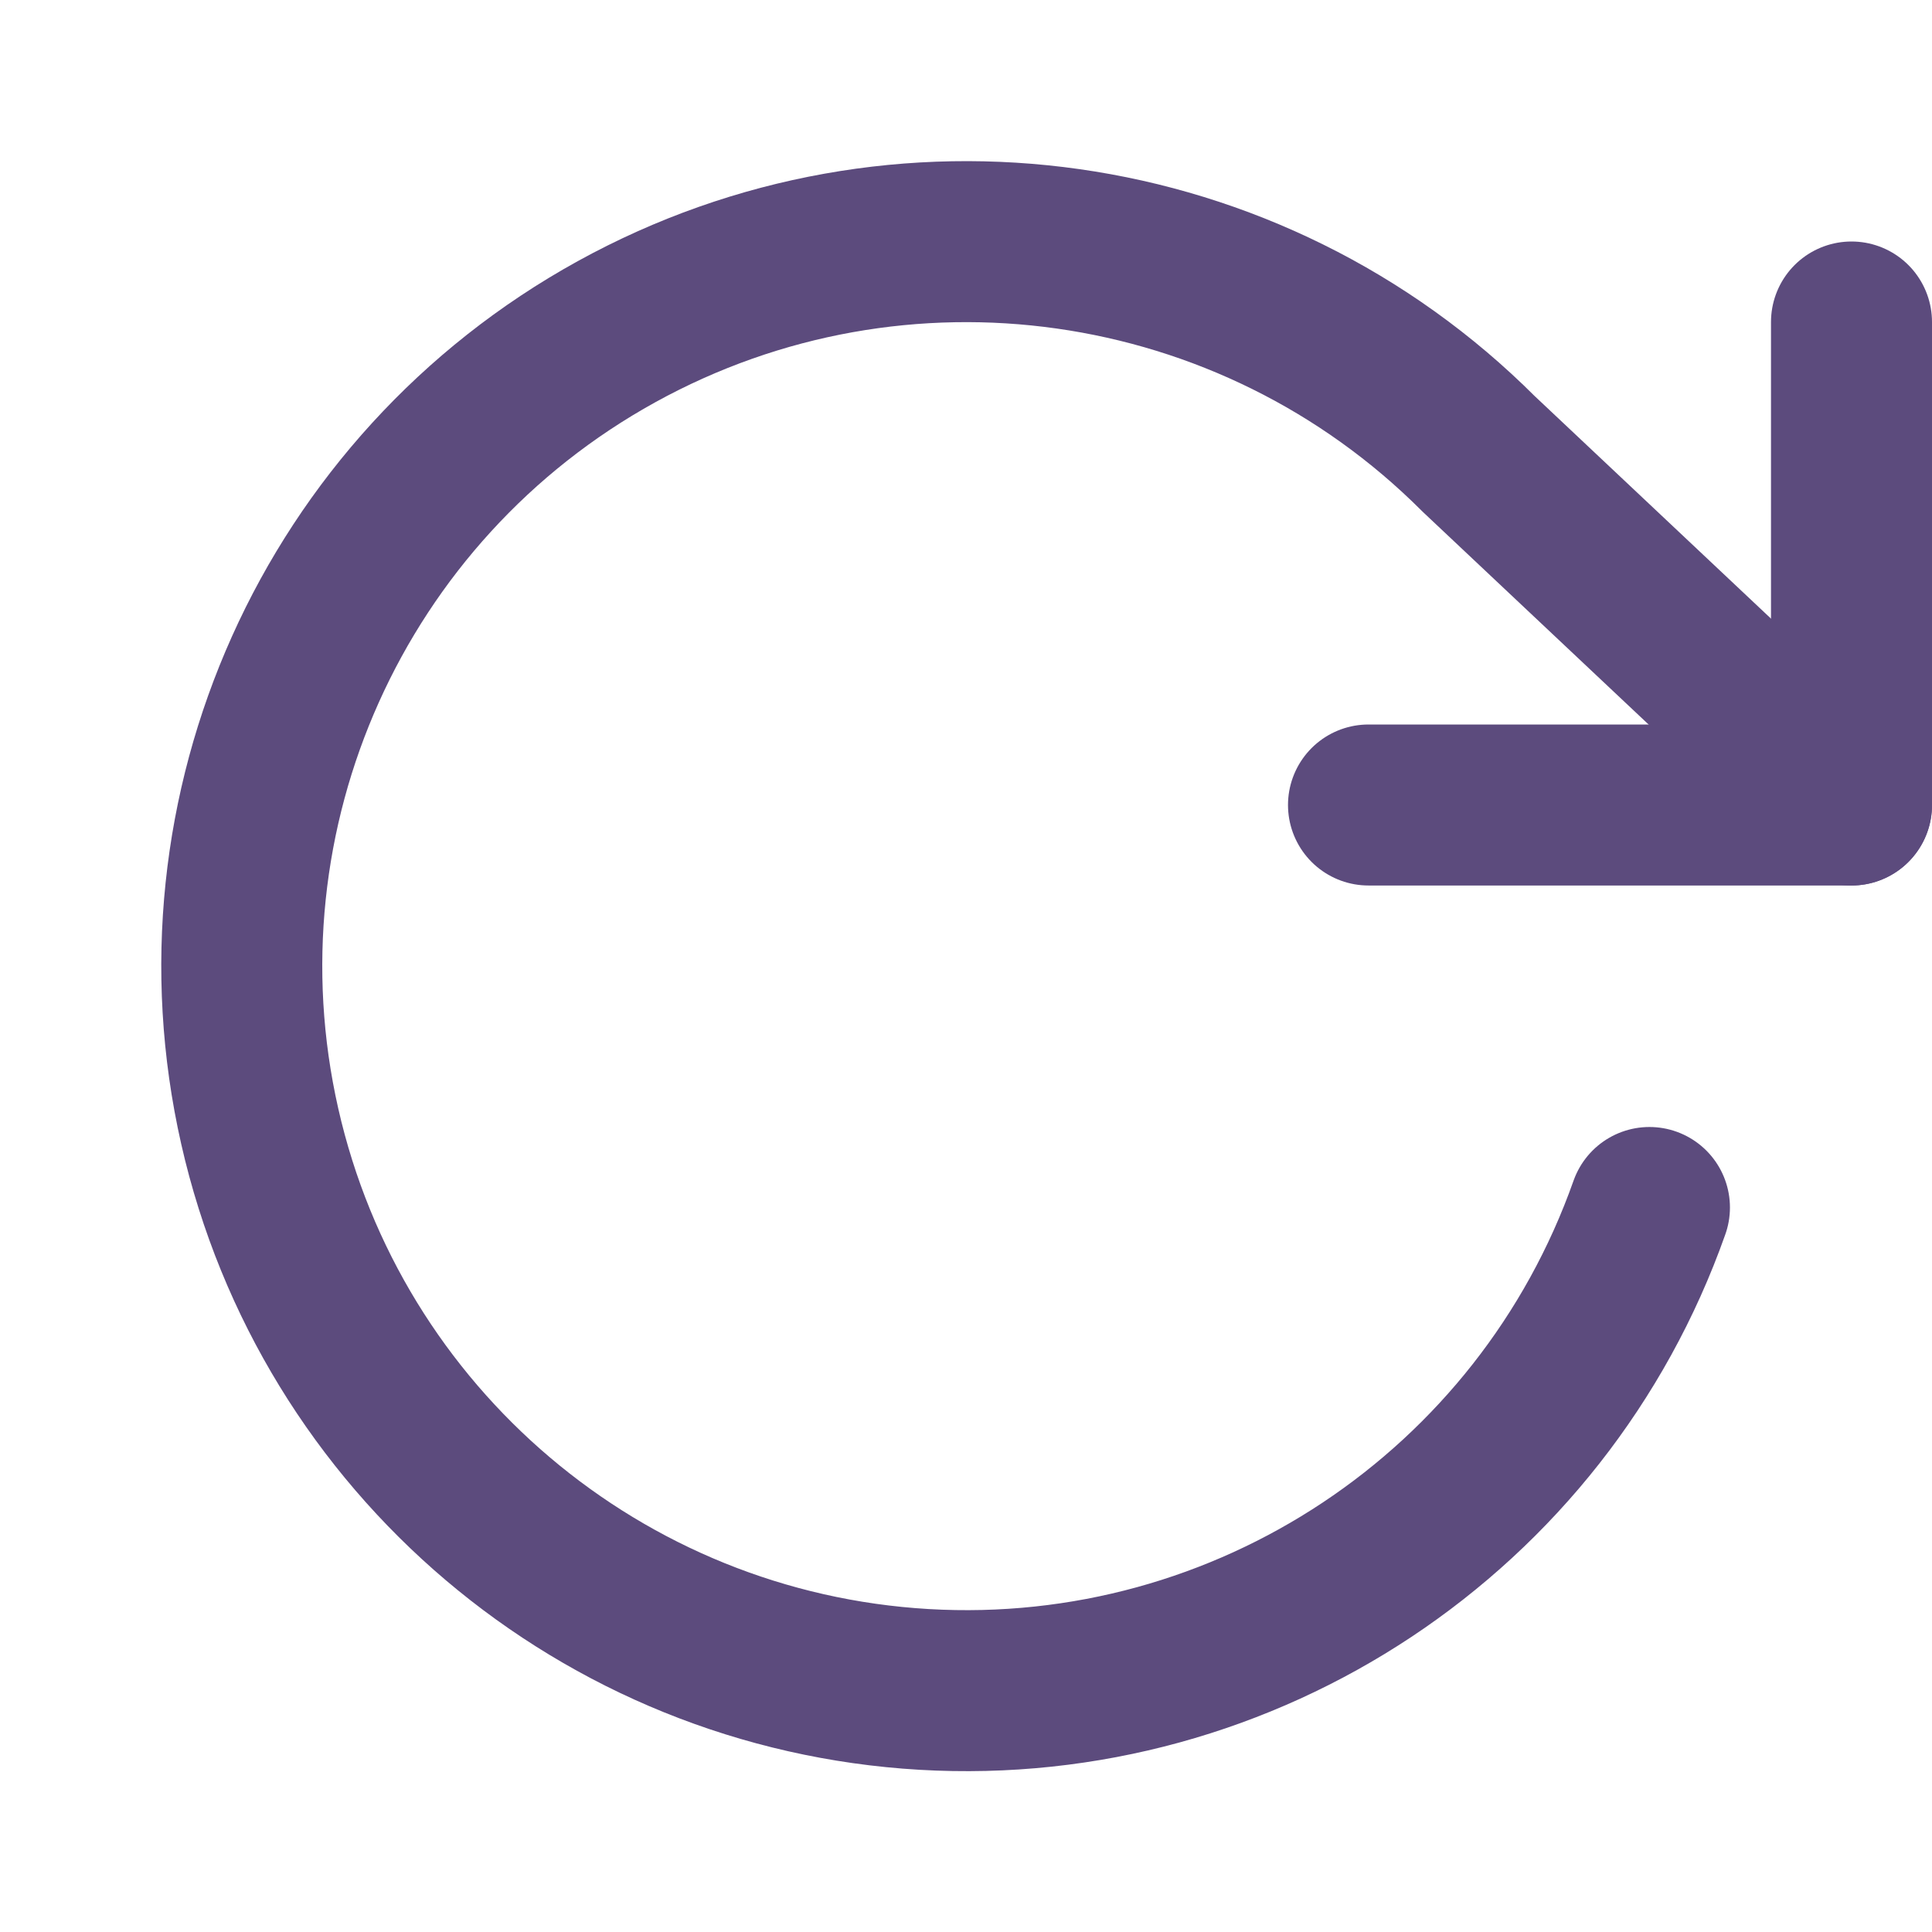
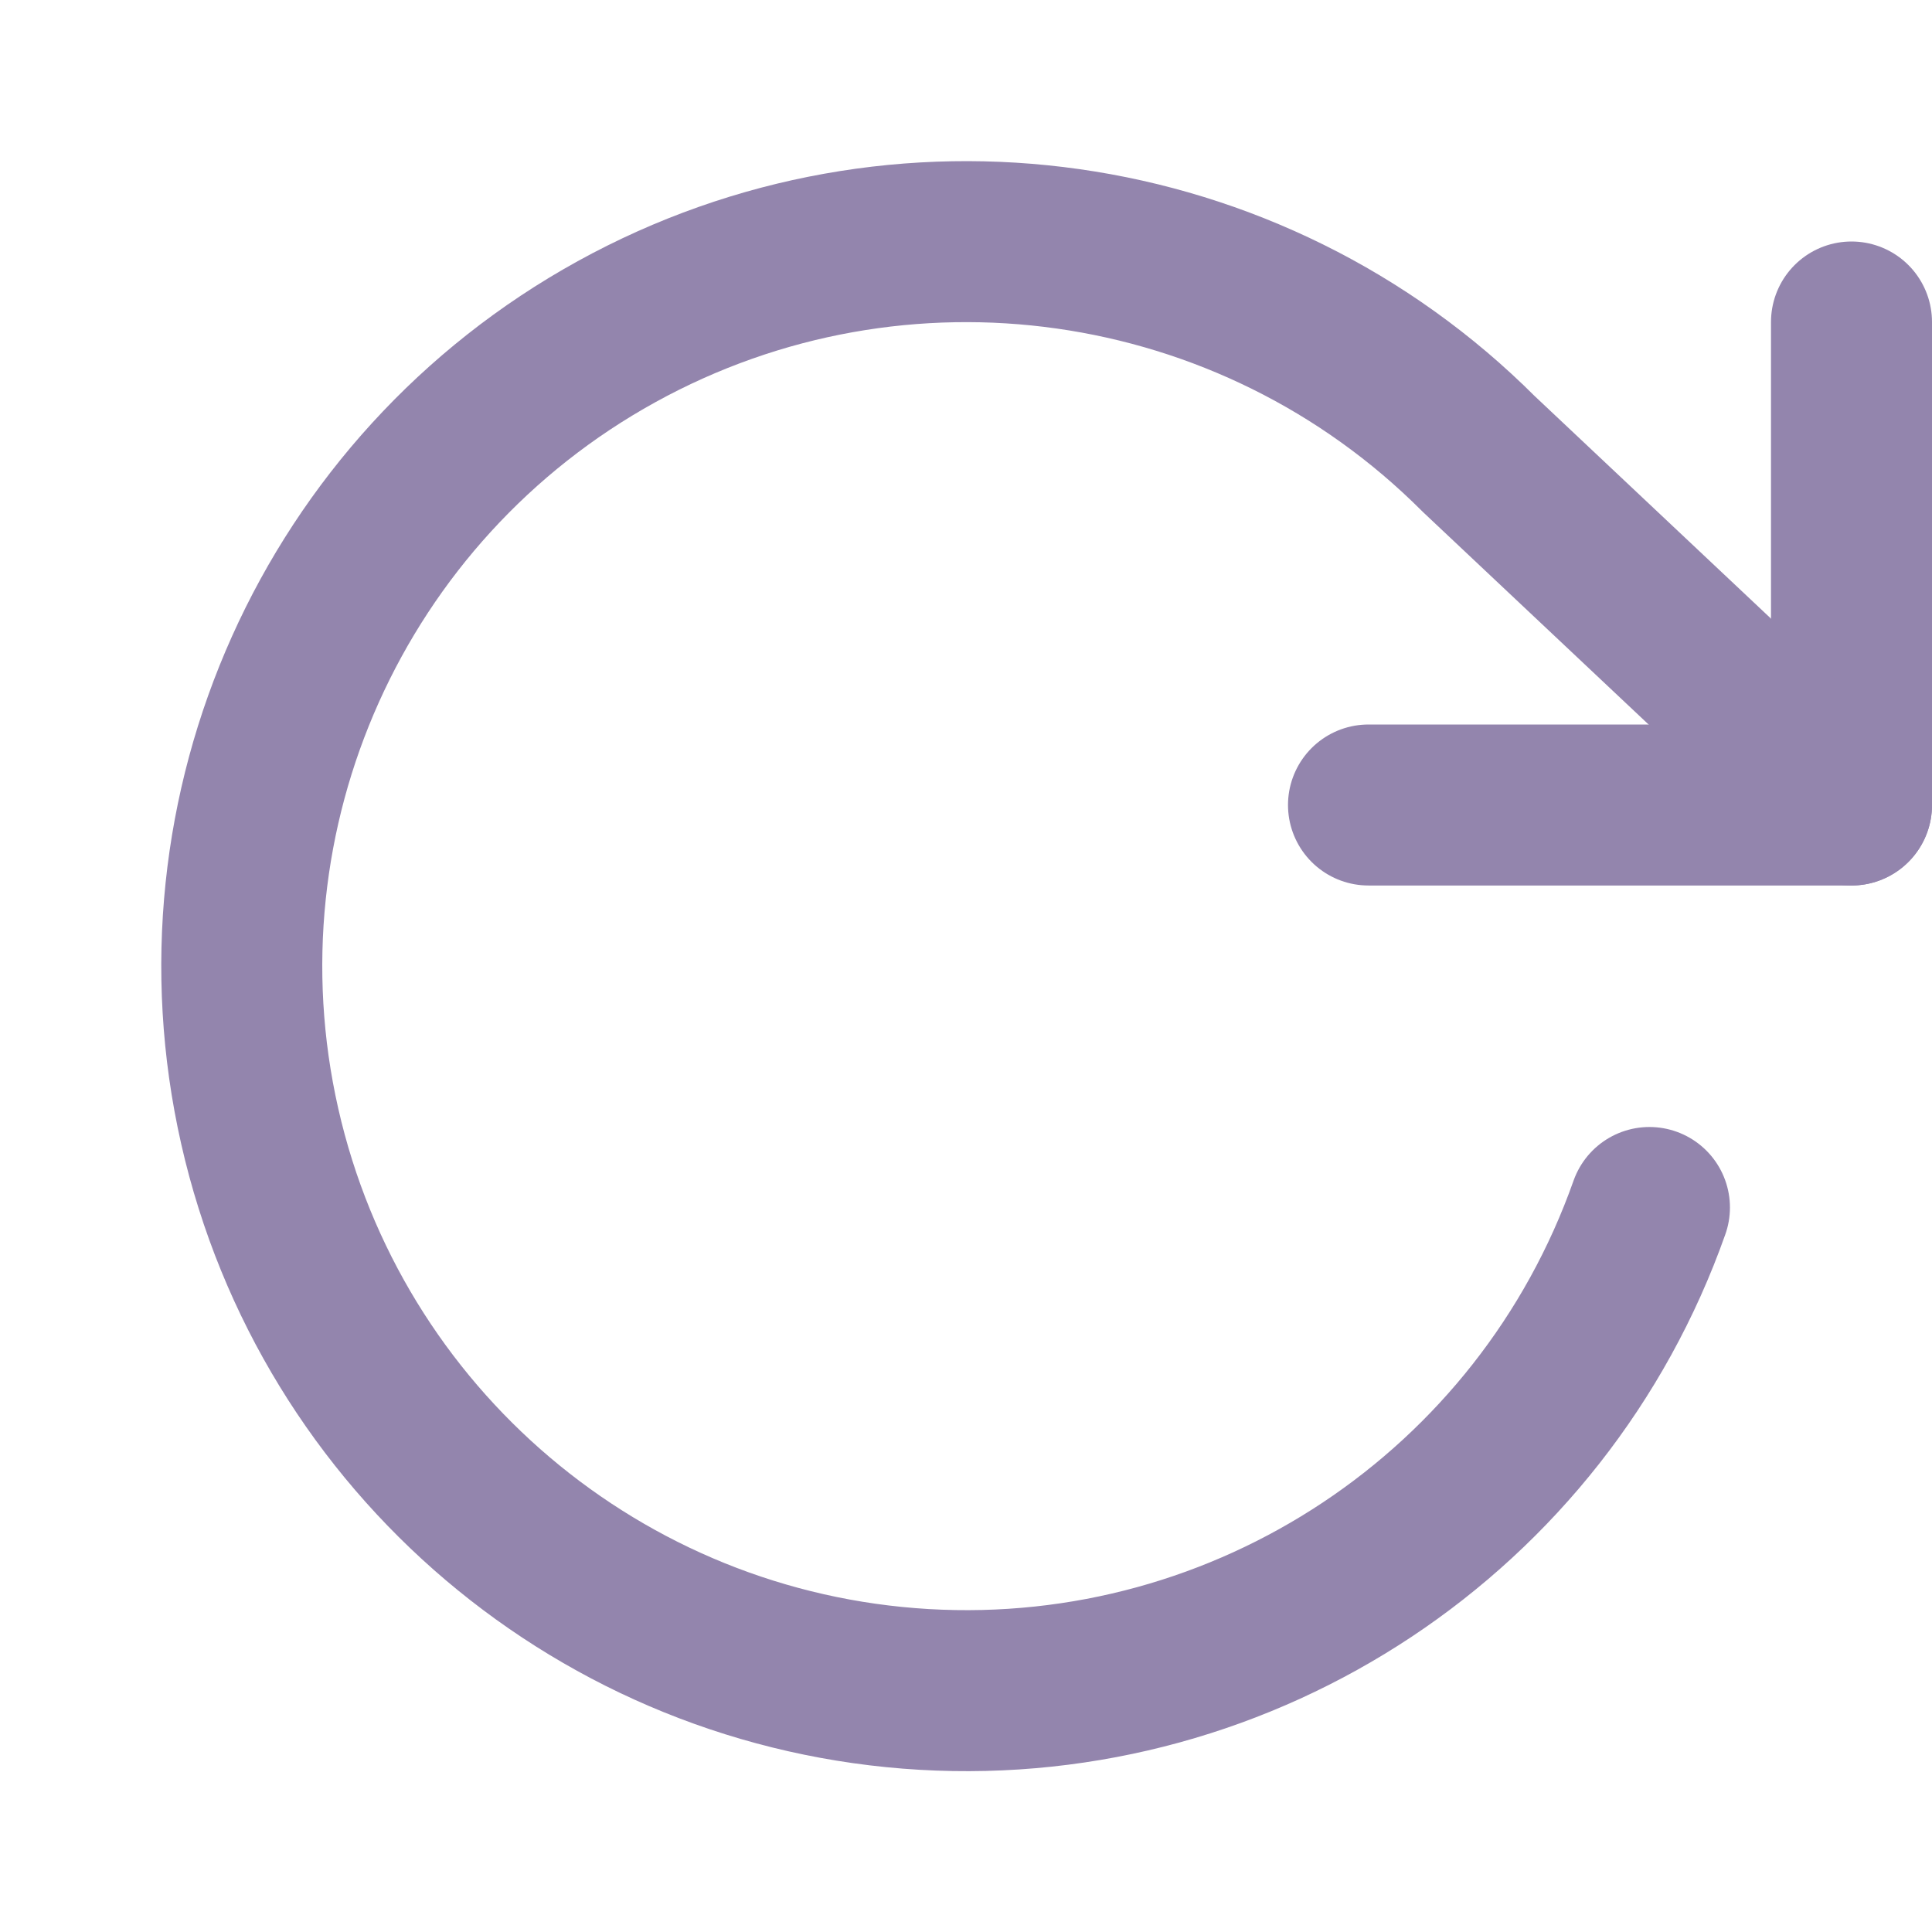
- <svg xmlns="http://www.w3.org/2000/svg" width="24" height="24" viewBox="0 0 24 24" fill="none" stroke="#5c4b7d" stroke-width="2" stroke-linecap="round" stroke-linejoin="round">
+ <svg xmlns="http://www.w3.org/2000/svg" width="24" height="24" viewBox="0 0 24 24" fill="none" stroke="#9385ad" stroke-width="2" stroke-linecap="round" stroke-linejoin="round">
  <polyline points="23 4 23 10 17 10" />
  <path d="M20.49 15a9 9 0 1 1-2.12-9.36L23 10" />
</svg>
